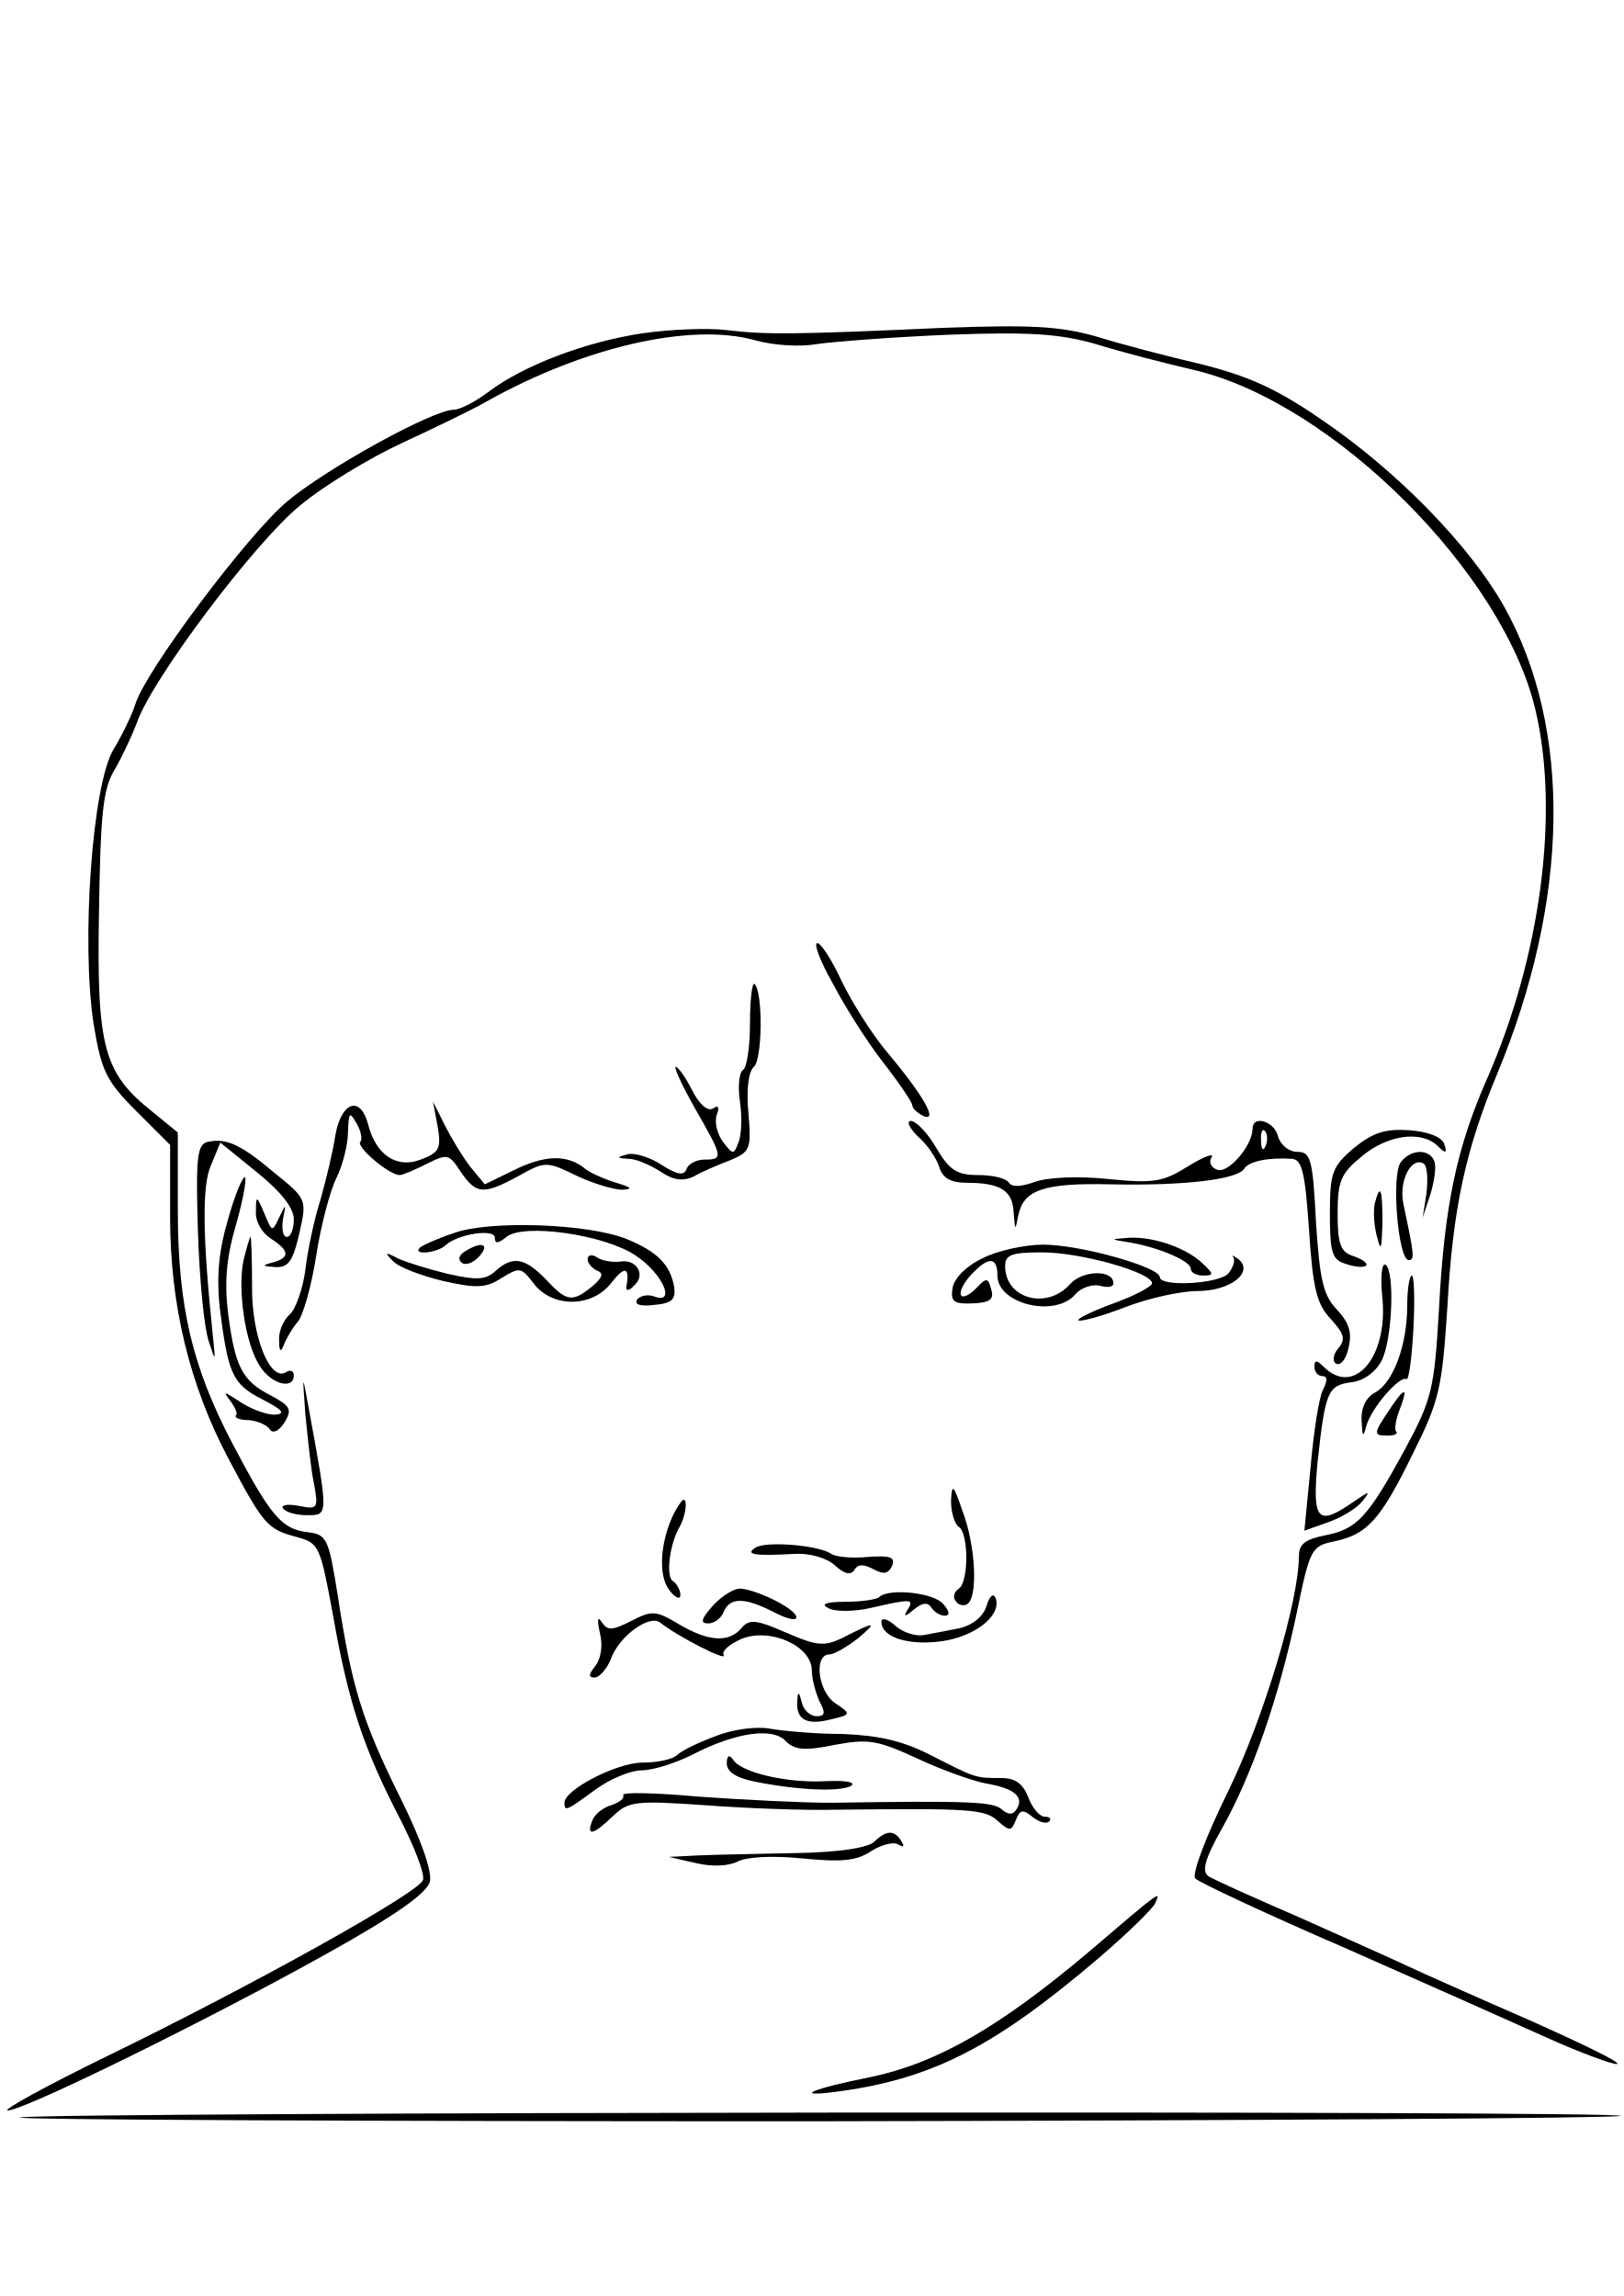
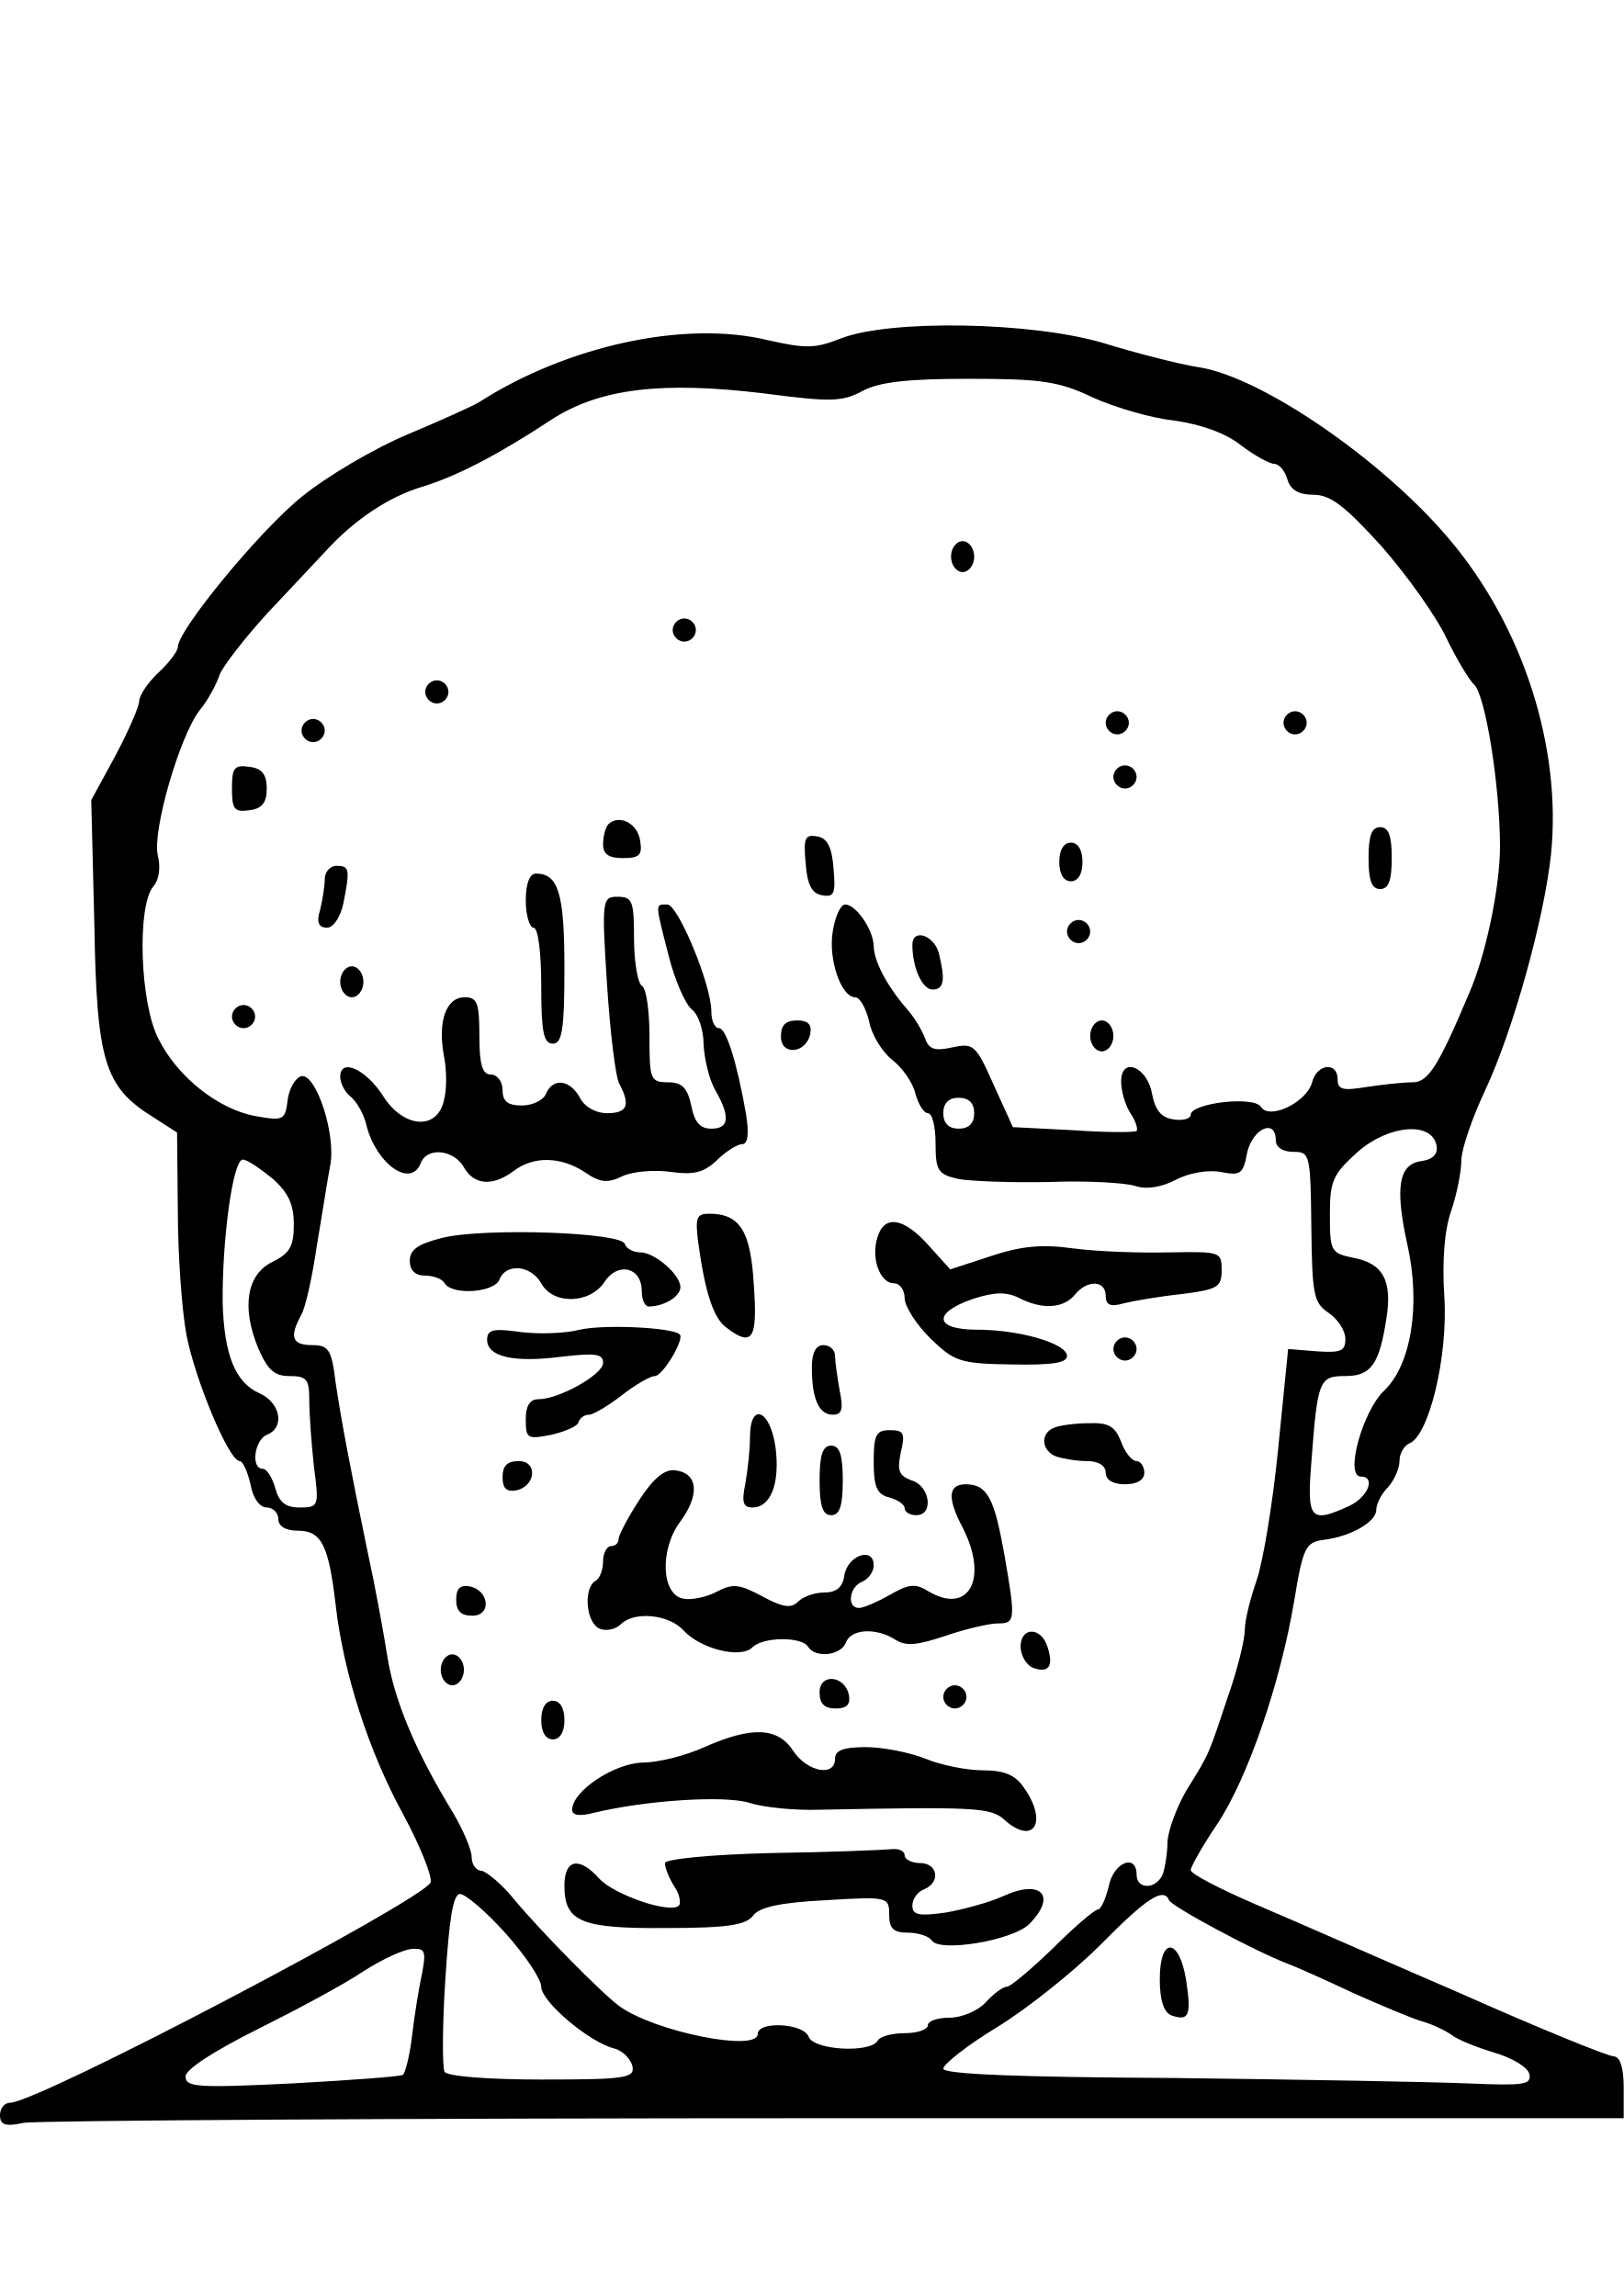
<svg xmlns="http://www.w3.org/2000/svg" version="1.0" width="210pt" height="297pt" viewBox="0 0 210 297" preserveAspectRatio="xMidYMid meet">
  <g transform="translate(0,297) scale(0.1,-0.1)" fill="#000000" stroke="none">
-     <path d="M832 2539 c-75 -11 -155 -42 -199 -75 -17 -13 -38 -24 -46 -24 -27 0 -165 -76 -216 -119 -51 -43 -183 -219 -196 -262 -4 -13 -17 -40 -28 -58 -28 -46 -42 -251 -26 -355 10 -61 16 -74 55 -113 l44 -44 0 -93 c0 -114 25 -217 75 -312 46 -87 51 -92 88 -102 30 -8 31 -11 48 -103 20 -114 40 -172 86 -261 19 -37 33 -73 30 -80 -6 -17 -224 -138 -407 -227 -80 -39 -138 -71 -130 -71 21 0 259 117 413 203 88 49 129 78 133 93 3 13 -11 54 -39 110 -49 99 -62 142 -80 259 -12 75 -14 80 -39 83 -34 4 -48 21 -97 114 -52 99 -71 177 -71 303 l0 100 -33 27 c-63 50 -72 83 -69 257 2 128 5 160 20 185 10 17 23 45 29 61 19 56 153 234 211 281 31 26 91 62 132 81 41 19 91 43 110 54 125 70 263 102 346 79 25 -7 59 -9 81 -5 21 3 98 9 170 12 106 4 144 1 190 -12 32 -10 90 -25 129 -34 179 -43 399 -263 440 -440 31 -132 7 -318 -63 -477 -39 -89 -55 -163 -62 -299 -6 -102 -9 -115 -44 -180 -48 -88 -62 -103 -103 -111 -25 -5 -34 -11 -34 -26 0 -59 -46 -212 -92 -306 -29 -59 -47 -107 -42 -112 5 -5 92 -46 194 -90 102 -45 219 -97 261 -116 42 -19 83 -34 90 -34 8 1 -42 25 -111 56 -69 30 -141 62 -160 71 -19 9 -82 37 -140 63 -58 25 -111 49 -117 53 -9 6 -5 22 17 61 39 69 74 170 97 279 17 83 19 87 48 93 43 9 60 27 102 113 35 70 38 85 45 191 7 128 24 204 64 300 94 226 98 447 9 606 -44 78 -138 175 -237 242 -58 40 -95 56 -155 71 -43 10 -104 26 -136 36 -47 13 -82 15 -195 11 -198 -9 -232 -9 -282 -3 -25 3 -73 1 -108 -4z" />
-     <path d="M1077 1698 c15 -29 44 -75 65 -102 21 -27 38 -52 38 -56 0 -4 7 -10 15 -14 19 -7 -2 29 -51 87 -17 21 -42 60 -55 87 -13 28 -27 50 -32 50 -5 0 4 -24 20 -52z" />
-     <path d="M970 1647 c0 -31 -4 -58 -9 -61 -5 -3 -7 -22 -4 -41 3 -20 2 -44 -2 -53 -6 -16 -7 -16 -20 1 -8 11 -11 26 -8 35 4 10 2 13 -5 8 -7 -4 -18 6 -27 24 -8 16 -18 30 -21 30 -3 0 8 -24 25 -54 36 -63 37 -66 12 -66 -11 0 -21 -6 -23 -12 -3 -9 -12 -8 -32 5 -15 10 -35 16 -44 14 -15 -4 -15 -5 1 -6 10 0 28 -8 42 -17 16 -11 29 -12 42 -6 10 6 31 15 47 21 26 11 28 14 24 61 -3 30 0 54 7 60 11 9 12 96 1 107 -3 4 -6 -19 -6 -50z" />
-     <path d="M434 1503 c-3 -21 -12 -58 -19 -83 -8 -25 -17 -66 -20 -92 -3 -25 -13 -52 -20 -58 -8 -7 -15 -22 -14 -34 0 -14 2 -16 6 -6 3 8 11 22 18 30 7 8 18 47 24 86 6 39 18 84 26 100 8 16 15 43 15 59 1 26 2 28 11 12 6 -10 8 -21 5 -24 -6 -6 37 -43 51 -43 4 0 20 7 36 15 26 13 28 12 43 -11 20 -29 29 -30 75 -5 34 19 36 19 75 0 21 -10 48 -18 59 -18 14 1 12 3 -8 9 -16 5 -34 13 -40 18 -23 19 -52 18 -91 -1 l-39 -19 -19 23 c-10 13 -25 38 -33 54 l-15 30 6 -32 c5 -29 2 -34 -22 -43 -31 -12 -58 6 -68 46 -10 37 -34 29 -42 -13z" />
-     <path d="M1187 1500 c12 -10 24 -28 28 -40 4 -14 15 -20 35 -20 44 0 60 -10 61 -39 2 -23 2 -24 6 -3 7 33 33 42 120 40 92 -2 163 6 172 20 6 10 32 15 62 13 13 -1 17 -18 22 -92 5 -76 10 -96 28 -115 17 -19 20 -26 10 -38 -7 -8 -8 -17 -3 -20 6 -3 13 6 16 20 5 20 1 33 -15 50 -18 19 -22 39 -27 113 -4 82 -7 91 -24 91 -11 0 -22 9 -25 20 -5 20 -33 28 -33 10 0 -22 -32 -59 -46 -53 -8 3 -11 10 -7 16 4 6 -10 1 -31 -12 -32 -20 -44 -22 -104 -16 -39 4 -78 2 -94 -4 -17 -6 -29 -7 -33 -1 -4 6 -21 10 -40 10 -27 0 -37 6 -54 35 -11 19 -26 35 -33 35 -6 0 -2 -9 9 -20z m450 -12 c-3 -8 -6 -5 -6 6 -1 11 2 17 5 13 3 -3 4 -12 1 -19z" />
-     <path d="M1751 1485 c-28 -24 -31 -32 -31 -85 0 -51 3 -60 21 -65 11 -4 23 -5 26 -2 2 3 -5 8 -16 12 -17 5 -21 15 -21 55 0 42 4 52 31 74 33 28 77 34 98 14 11 -11 13 -10 9 2 -3 9 -20 16 -45 18 -32 2 -47 -3 -72 -23z" />
-     <path d="M269 1493 c-14 -3 -16 -19 -13 -116 2 -62 8 -125 14 -142 9 -28 9 -28 5 10 -13 125 -14 192 -2 218 l12 29 48 -39 c31 -25 47 -46 47 -60 0 -13 -4 -23 -9 -23 -5 0 -7 10 -5 23 4 20 4 21 -5 2 -9 -19 -9 -19 -19 5 -10 24 -11 24 -11 3 -1 -13 8 -28 19 -35 25 -16 25 -25 3 -31 -15 -4 -14 -5 3 -6 17 -1 23 8 31 43 10 44 10 45 -31 78 -45 38 -63 46 -87 41z" />
-     <path d="M1812 1467 c-13 -15 -4 -127 10 -127 8 0 7 7 -7 73 -6 29 10 61 26 52 5 -3 6 -20 4 -38 l-5 -32 10 30 c5 17 8 36 5 43 -6 16 -30 16 -43 -1z" />
-     <path d="M295 1393 c-12 -40 -15 -74 -11 -113 11 -87 16 -100 55 -120 27 -14 31 -19 16 -20 -11 0 -32 8 -45 17 -20 13 -22 14 -13 2 7 -9 11 -18 8 -20 -2 -3 5 -6 17 -6 12 -1 24 -7 27 -12 4 -6 12 -2 19 9 10 17 8 21 -18 35 -37 19 -46 37 -55 106 -5 41 -2 73 10 114 9 31 14 59 12 62 -3 2 -13 -22 -22 -54z" />
-     <path d="M1778 1413 c-2 -10 -1 -29 3 -43 5 -20 6 -16 7 18 0 45 -3 52 -10 25z" />
-     <path d="M587 1375 c-21 -7 -41 -16 -44 -19 -10 -10 22 -7 33 3 16 15 64 22 64 10 0 -8 4 -8 15 1 22 18 127 3 167 -24 35 -23 53 -64 24 -53 -8 3 -18 1 -22 -4 -4 -7 5 -9 22 -7 23 2 28 7 26 23 -5 29 -22 46 -61 62 -48 20 -177 25 -224 8z" />
-     <path d="M315 1340 c-8 -38 2 -108 21 -137 15 -24 44 -31 44 -12 0 5 -4 8 -10 4 -21 -13 -45 48 -44 112 0 35 -1 63 -2 63 -1 0 -5 -14 -9 -30z" />
-     <path d="M1460 1363 c37 -6 80 -24 80 -34 0 -5 7 -9 16 -9 14 0 14 2 0 15 -20 20 -62 35 -94 34 -27 -2 -27 -2 -2 -6z" />
-     <path d="M601 1351 c-8 -5 -9 -11 -3 -15 5 -3 15 1 22 9 14 16 3 20 -19 6z" />
-     <path d="M1270 1342 c-21 -10 -36 -26 -38 -38 -3 -18 2 -21 26 -20 22 1 28 5 24 18 -4 15 -6 16 -19 2 -22 -22 -29 -8 -8 16 23 25 35 25 35 0 0 -37 75 -55 101 -24 7 8 21 13 31 11 10 -3 18 -2 18 3 0 18 -40 17 -56 -1 -30 -34 -84 -19 -84 23 0 15 8 18 48 18 50 0 142 -26 142 -40 0 -4 -22 -16 -50 -26 -27 -10 -48 -20 -45 -22 2 -2 29 5 60 17 31 12 73 21 94 21 42 0 73 24 53 41 -7 5 -10 6 -7 3 3 -4 0 -13 -6 -21 -12 -14 -89 -18 -89 -5 0 13 -103 42 -151 42 -24 0 -60 -8 -79 -18z" />
-     <path d="M508 1339 c7 -8 36 -19 65 -26 44 -10 56 -9 76 4 23 14 25 14 41 -7 24 -32 76 -32 101 1 17 22 24 20 19 -6 -1 -5 4 -5 10 2 16 14 3 35 -18 31 -10 -1 -23 1 -29 5 -7 5 -13 4 -13 -2 0 -5 6 -12 13 -15 8 -3 6 -9 -7 -20 -26 -21 -33 -20 -60 9 -27 28 -43 31 -65 11 -13 -12 -25 -12 -61 -4 -25 6 -54 15 -65 20 -17 9 -18 8 -7 -3z" />
-     <path d="M1788 1290 c7 -76 -37 -127 -76 -88 -9 9 -12 9 -12 0 0 -7 5 -12 10 -12 7 0 7 -6 1 -18 -5 -9 -12 -54 -16 -100 l-8 -82 31 11 c17 6 37 18 44 27 11 14 10 14 -12 -1 -46 -32 -53 -24 -46 51 10 92 13 100 44 104 16 2 31 13 39 28 14 28 17 116 5 124 -5 3 -7 -17 -4 -44z" />
-     <path d="M1820 1281 c0 -51 -18 -99 -41 -112 -12 -6 -19 -20 -18 -37 1 -21 2 -22 6 -7 6 23 43 66 52 61 3 -2 7 27 9 65 2 38 1 69 -2 69 -3 0 -6 -17 -6 -39z" />
-     <path d="M395 1140 c3 -30 7 -70 11 -89 6 -32 5 -34 -19 -29 -15 3 -24 1 -21 -3 3 -5 17 -9 31 -9 28 0 28 -2 2 140 -8 44 -8 44 -4 -10z" />
-     <path d="M1796 1145 c-20 -30 -20 -32 -1 -32 8 0 13 2 11 5 -3 2 -1 15 4 28 12 31 7 31 -14 -1z" />
-     <path d="M1230 1028 c0 -15 5 -30 10 -33 13 -8 13 -72 0 -80 -6 -4 -8 -11 -4 -16 3 -5 10 -7 15 -4 14 9 11 75 -6 120 -12 35 -14 37 -15 13z" />
-     <path d="M872 1013 c-18 -36 -21 -80 -7 -99 8 -11 15 -14 15 -7 0 6 -5 15 -10 18 -9 6 -4 48 9 70 7 12 11 35 5 35 -2 0 -7 -8 -12 -17z" />
-     <path d="M977 968 c-14 -9 -1 -11 51 -8 19 1 41 -5 52 -15 12 -11 20 -13 25 -6 4 8 12 8 25 1 13 -7 19 -6 24 5 4 11 -3 13 -32 11 -20 -2 -41 0 -47 4 -15 11 -84 17 -98 8z" />
-     <path d="M922 893 c-15 -17 -17 -23 -6 -23 8 0 17 7 20 15 8 19 27 19 64 0 17 -9 30 -12 30 -7 0 10 -47 34 -71 37 -9 1 -25 -9 -37 -22z" />
-     <path d="M1137 904 c-3 -3 -23 -6 -43 -6 -26 0 -33 -3 -23 -8 8 -5 33 -5 55 0 52 12 57 12 48 -2 -6 -10 -4 -10 8 0 11 9 18 10 23 2 3 -5 11 -10 17 -10 7 0 6 6 -2 15 -12 15 -71 21 -83 9z" />
-     <path d="M1276 893 c-4 -14 -18 -25 -34 -29 -15 -3 -36 -7 -47 -9 -10 -2 -27 3 -37 12 -10 9 -18 11 -18 5 0 -20 35 -31 78 -25 43 6 77 33 70 55 -3 8 -8 4 -12 -9z" />
-     <path d="M816 873 c-24 -12 -30 -13 -38 -1 -5 8 -6 3 -2 -15 4 -16 1 -33 -6 -42 -9 -11 -9 -15 -1 -15 6 0 16 11 21 24 11 30 50 58 64 47 21 -17 87 -51 82 -42 -3 5 7 14 23 21 37 15 91 -9 91 -41 0 -11 5 -29 10 -40 8 -15 7 -19 -4 -19 -8 0 -17 8 -19 18 -4 15 -5 15 -6 0 -1 -23 13 -30 44 -22 26 6 26 7 5 21 -22 15 -28 63 -7 63 6 0 23 10 37 21 26 22 22 22 -21 0 -23 -11 -33 -10 -72 7 -39 17 -48 18 -58 6 -16 -19 -42 -18 -81 5 -30 18 -35 18 -62 4z" />
-     <path d="M925 724 c-22 -8 -44 -19 -49 -24 -6 -6 -26 -10 -45 -10 -33 0 -101 -35 -101 -52 0 -12 3 -10 40 17 19 14 46 25 60 25 14 0 43 9 65 20 56 29 104 36 121 18 12 -12 25 -13 64 -5 43 8 55 6 107 -18 32 -15 72 -29 88 -32 36 -6 50 -17 40 -33 -5 -8 -11 -8 -20 0 -11 9 -40 11 -220 8 -38 0 -116 4 -172 8 -55 5 -99 6 -97 2 2 -4 -4 -9 -15 -13 -11 -3 -22 -12 -25 -20 -8 -21 1 -19 27 6 20 19 29 20 117 14 52 -4 129 -7 170 -6 176 2 194 1 211 -15 15 -13 17 -13 23 2 5 13 9 14 21 4 9 -7 18 -10 22 -6 3 3 1 6 -6 6 -6 0 -16 11 -21 25 -7 18 -17 25 -35 25 -34 0 -33 0 -90 29 -37 19 -67 26 -115 28 -36 0 -78 4 -95 7 -17 3 -48 -1 -70 -10z" />
-     <path d="M940 689 c0 -11 12 -19 38 -24 56 -11 109 -13 123 -5 6 5 -8 7 -32 6 -50 -3 -111 11 -121 28 -5 7 -8 5 -8 -5z" />
-     <path d="M1131 588 c-7 -8 -45 -14 -99 -15 -48 -1 -105 -2 -127 -3 l-40 -2 35 -8 c21 -5 42 -4 54 2 11 6 45 8 84 4 50 -5 70 -3 88 9 14 9 30 13 36 9 7 -4 8 -3 4 4 -9 15 -19 15 -35 0z" />
-     <path d="M1408 445 c-115 -97 -196 -144 -283 -162 -75 -15 -100 -26 -45 -19 124 16 205 57 342 174 36 31 69 63 72 70 7 16 11 20 -86 -63z" />
-     <path d="M26 231 c-17 -3 441 -5 1018 -5 576 1 1049 4 1052 7 7 7 -2035 5 -2070 -2z" />
+     <path d="M1087 2532 c-33 -13 -45 -13 -94 -2 -107 26 -259 -7 -373 -80 -8 -5 -50 -24 -93 -42 -43 -18 -104 -54 -136 -80 -54 -43 -161 -173 -161 -195 0 -5 -11 -20 -25 -33 -14 -13 -25 -30 -25 -37 0 -7 -14 -39 -31 -71 l-31 -57 4 -160 c3 -178 13 -211 76 -250 l31 -20 1 -101 c0 -55 5 -127 11 -160 11 -58 55 -164 69 -164 4 0 10 -13 14 -30 3 -18 12 -30 21 -30 8 0 15 -7 15 -15 0 -9 9 -15 25 -15 31 0 40 -19 49 -95 10 -89 43 -191 88 -273 22 -41 37 -79 35 -87 -10 -23 -508 -285 -544 -285 -7 0 -13 -7 -13 -16 0 -13 7 -15 31 -10 17 3 490 6 1050 6 l1019 0 0 40 c0 26 -5 40 -13 40 -7 0 -96 36 -197 81 -102 44 -222 97 -267 116 -46 20 -83 39 -83 44 0 4 15 31 34 59 40 60 82 183 100 290 11 68 15 75 37 78 35 4 69 23 69 39 0 8 7 21 15 29 8 9 15 24 15 34 0 10 6 20 13 23 25 10 50 112 45 190 -3 45 0 86 9 111 7 21 13 50 13 65 0 14 14 55 31 91 36 77 76 221 85 305 14 138 -36 295 -132 408 -86 102 -243 210 -324 222 -25 4 -80 18 -122 31 -94 28 -278 31 -341 6z m326 -76 c29 -13 76 -27 106 -30 34 -5 66 -16 86 -32 17 -13 37 -24 43 -24 6 0 14 -9 17 -20 4 -14 15 -20 34 -20 22 0 41 -15 89 -68 33 -38 70 -90 83 -118 13 -27 29 -53 35 -59 15 -12 34 -132 34 -210 0 -52 -18 -140 -40 -190 -40 -95 -53 -115 -73 -115 -12 0 -39 -3 -59 -6 -31 -5 -38 -4 -38 10 0 23 -27 20 -33 -4 -7 -26 -55 -49 -66 -32 -9 15 -91 5 -91 -10 0 -5 -10 -8 -22 -6 -16 2 -24 12 -28 33 -6 35 -40 49 -40 16 0 -12 5 -30 12 -41 7 -10 10 -21 8 -23 -3 -2 -40 -2 -82 1 l-78 4 -25 55 c-23 52 -26 54 -54 48 -23 -5 -30 -2 -35 13 -4 10 -14 27 -24 38 -25 29 -42 61 -42 81 -1 21 -23 53 -37 53 -6 0 -13 -16 -16 -35 -6 -36 11 -85 29 -85 6 0 14 -14 18 -31 3 -17 17 -40 30 -50 13 -10 27 -30 30 -44 4 -14 11 -25 16 -25 6 0 10 -18 10 -39 0 -35 3 -40 29 -46 16 -3 69 -5 118 -4 48 2 98 -1 111 -5 14 -5 34 -2 53 8 17 9 42 13 58 10 25 -5 29 -3 34 25 7 31 37 45 37 16 0 -9 9 -15 23 -15 21 0 22 -3 23 -97 1 -88 3 -98 22 -111 12 -8 22 -23 22 -34 0 -16 -6 -18 -37 -16 l-37 3 -13 -130 c-7 -71 -20 -148 -28 -170 -8 -23 -15 -51 -15 -63 0 -12 -9 -50 -21 -84 -26 -78 -24 -75 -54 -123 -13 -22 -24 -52 -25 -67 0 -14 -3 -33 -6 -42 -8 -20 -34 -21 -34 -1 0 28 -30 16 -36 -15 -4 -16 -10 -30 -14 -30 -4 0 -30 -22 -58 -50 -28 -27 -55 -50 -60 -50 -5 0 -17 -9 -27 -20 -10 -11 -31 -20 -47 -20 -15 0 -28 -4 -28 -10 0 -5 -13 -10 -29 -10 -17 0 -33 -4 -36 -10 -10 -16 -82 -12 -89 5 -6 18 -66 21 -66 4 0 -24 -134 3 -179 36 -21 15 -102 97 -136 138 -16 20 -36 36 -42 37 -7 0 -13 8 -13 18 0 9 -11 35 -24 57 -50 82 -76 146 -85 202 -5 32 -16 92 -25 133 -23 111 -34 169 -42 222 -5 42 -9 48 -30 48 -26 0 -30 10 -15 38 6 9 15 51 21 92 7 41 14 87 17 102 8 40 -18 119 -37 116 -8 -2 -16 -16 -18 -31 -3 -26 -6 -27 -40 -21 -48 8 -102 50 -127 100 -24 46 -28 171 -7 197 8 9 10 25 6 41 -7 31 28 153 54 187 11 13 22 34 26 46 4 11 32 47 62 80 30 32 65 69 77 82 35 38 79 68 122 81 46 14 98 41 168 87 63 41 144 50 276 34 84 -11 100 -11 126 3 22 12 59 16 138 16 93 0 116 -3 160 -24z m-153 -926 c0 -13 -7 -20 -20 -20 -13 0 -20 7 -20 20 0 13 7 20 20 20 13 0 20 -7 20 -20z m598 -42 c2 -11 -5 -18 -20 -20 -29 -4 -34 -34 -18 -107 18 -79 5 -157 -30 -190 -28 -27 -51 -111 -30 -111 20 0 9 -27 -15 -38 -50 -23 -55 -18 -49 56 8 107 10 112 44 112 33 0 44 15 53 74 8 49 -4 72 -43 79 -29 6 -30 9 -30 56 0 44 4 52 36 81 40 35 96 40 102 8z m-1505 -43 c20 -18 27 -33 27 -59 0 -28 -5 -37 -27 -48 -34 -16 -41 -59 -19 -112 12 -28 21 -36 40 -36 23 0 26 -4 26 -32 0 -18 3 -57 6 -85 7 -52 6 -53 -19 -53 -18 0 -26 7 -31 25 -4 14 -11 25 -16 25 -16 0 -11 37 5 44 24 9 18 42 -10 54 -31 14 -45 50 -47 116 -1 80 13 186 26 186 6 0 23 -12 39 -25z m301 -976 c25 -28 46 -59 46 -69 0 -19 62 -72 95 -80 11 -3 21 -14 23 -23 3 -15 -9 -17 -117 -17 -68 0 -122 4 -126 10 -3 5 -3 59 1 120 5 78 10 110 19 110 7 0 34 -23 59 -51z m858 43 c3 -8 111 -66 153 -82 11 -4 49 -21 85 -38 36 -16 76 -33 90 -37 14 -4 30 -12 37 -17 7 -6 32 -16 55 -23 24 -7 44 -19 46 -28 3 -14 -8 -15 -80 -12 -46 2 -217 5 -380 7 -201 1 -298 5 -298 12 0 6 32 31 70 54 39 24 99 72 133 106 60 61 82 75 89 58z m-966 -94 c-4 -18 -10 -55 -13 -81 -3 -26 -9 -49 -12 -51 -3 -2 -68 -7 -143 -11 -122 -6 -138 -5 -138 9 0 9 35 32 93 61 50 25 112 58 137 75 25 16 53 29 64 29 16 1 17 -4 12 -31z" />
+     <path d="M1230 2250 c0 -11 7 -20 15 -20 8 0 15 9 15 20 0 11 -7 20 -15 20 -8 0 -15 -9 -15 -20z" />
+     <path d="M870 2155 c0 -8 7 -15 15 -15 8 0 15 7 15 15 0 8 -7 15 -15 15 -8 0 -15 -7 -15 -15z" />
+     <path d="M550 2075 c0 -8 7 -15 15 -15 8 0 15 7 15 15 0 8 -7 15 -15 15 -8 0 -15 -7 -15 -15z" />
+     <path d="M1430 2035 c0 -8 7 -15 15 -15 8 0 15 7 15 15 0 8 -7 15 -15 15 -8 0 -15 -7 -15 -15z" />
+     <path d="M1660 2035 c0 -8 7 -15 15 -15 8 0 15 7 15 15 0 8 -7 15 -15 15 -8 0 -15 -7 -15 -15z" />
+     <path d="M390 2025 c0 -8 7 -15 15 -15 8 0 15 7 15 15 0 8 -7 15 -15 15 -8 0 -15 -7 -15 -15z" />
+     <path d="M300 1950 c0 -27 3 -31 23 -28 16 2 22 10 22 28 0 18 -6 26 -22 28 -20 3 -23 -1 -23 -28z" />
+     <path d="M1440 1965 c0 -8 7 -15 15 -15 8 0 15 7 15 15 0 8 -7 15 -15 15 -8 0 -15 -7 -15 -15z" />
+     <path d="M787 1904 c-4 -4 -7 -16 -7 -26 0 -13 7 -18 26 -18 21 0 25 4 22 22 -3 23 -27 35 -41 22z" />
+     <path d="M1770 1860 c0 -29 4 -40 15 -40 11 0 15 11 15 40 0 29 -4 40 -15 40 -11 0 -15 -11 -15 -40z" />
+     <path d="M1042 1853 c2 -27 8 -39 21 -41 16 -3 18 2 15 35 -2 27 -8 39 -21 41 -16 3 -18 -2 -15 -35z" />
+     <path d="M1370 1855 c0 -16 6 -25 15 -25 9 0 15 9 15 25 0 16 -6 25 -15 25 -9 0 -15 -9 -15 -25z" />
+     <path d="M420 1833 c0 -10 -3 -28 -6 -40 -5 -16 -2 -23 9 -23 8 0 17 13 21 31 9 45 8 49 -9 49 -8 0 -15 -8 -15 -17z" />
+     <path d="M680 1805 c0 -19 5 -35 10 -35 6 0 10 -32 10 -75 0 -60 3 -75 15 -75 12 0 15 18 15 98 0 97 -8 122 -37 122 -8 0 -13 -13 -13 -35z" />
+     <path d="M785 1698 c4 -62 11 -121 16 -130 15 -28 10 -38 -16 -38 -14 0 -29 8 -35 20 -13 24 -35 26 -44 5 -3 -8 -17 -15 -31 -15 -18 0 -25 5 -25 20 0 11 -7 20 -15 20 -11 0 -15 12 -15 50 0 43 -3 50 -19 50 -24 0 -35 -31 -27 -75 4 -19 4 -45 0 -59 -9 -39 -53 -35 -79 7 -22 34 -55 49 -55 24 0 -8 6 -20 14 -26 8 -7 17 -23 20 -37 13 -50 57 -81 70 -49 8 22 43 18 56 -5 13 -23 37 -25 64 -5 26 20 61 19 92 -1 20 -14 30 -15 50 -5 14 6 42 8 62 5 29 -4 42 -1 59 15 12 12 27 21 33 21 7 0 9 13 5 38 -12 69 -26 112 -35 112 -6 0 -10 10 -10 22 0 34 -43 138 -57 138 -16 0 -16 3 2 -67 8 -32 22 -63 30 -69 8 -6 15 -26 15 -45 1 -19 7 -45 15 -59 20 -35 18 -50 -5 -50 -15 0 -22 9 -26 30 -5 23 -12 30 -30 30 -23 0 -24 4 -24 59 0 33 -4 63 -10 66 -5 3 -10 31 -10 61 0 48 -2 54 -21 54 -20 0 -21 -3 -14 -112z" />
+     <path d="M1380 1765 c0 -8 7 -15 15 -15 8 0 15 7 15 15 0 8 -7 15 -15 15 -8 0 -15 -7 -15 -15z" />
+     <path d="M1180 1748 c0 -30 13 -58 26 -58 15 0 17 12 8 48 -7 23 -34 31 -34 10z" />
+     <path d="M440 1700 c0 -11 7 -20 15 -20 8 0 15 9 15 20 0 11 -7 20 -15 20 -8 0 -15 -9 -15 -20z" />
+     <path d="M300 1655 c0 -8 7 -15 15 -15 8 0 15 7 15 15 0 8 -7 15 -15 15 -8 0 -15 -7 -15 -15z" />
+     <path d="M1010 1629 c0 -25 33 -22 38 4 2 12 -3 17 -17 17 -15 0 -21 -6 -21 -21z" />
+     <path d="M1410 1630 c0 -11 7 -20 15 -20 8 0 15 9 15 20 0 11 -7 20 -15 20 -8 0 -15 -9 -15 -20z" />
+     <path d="M903 1363 c9 -66 20 -98 36 -110 34 -26 41 -16 36 54 -4 71 -18 93 -58 93 -16 0 -18 -5 -14 -37z" />
+     <path d="M1135 1370 c-9 -27 3 -60 21 -60 8 0 14 -9 14 -19 0 -11 15 -34 33 -52 31 -30 38 -33 105 -34 53 -1 72 2 72 11 0 16 -61 34 -117 34 -55 0 -57 22 -4 40 28 9 43 9 59 1 29 -15 57 -14 72 4 16 20 40 19 40 -1 0 -12 6 -15 23 -10 12 3 46 9 75 12 47 6 52 9 52 31 0 24 -2 24 -67 23 -38 -1 -93 1 -124 5 -42 6 -69 3 -108 -10 l-52 -17 -28 31 c-32 36 -57 40 -66 11z" />
+     <path d="M573 1369 c-32 -8 -43 -15 -43 -30 0 -12 7 -19 19 -19 11 0 23 -4 26 -10 10 -16 65 -12 71 5 9 22 41 18 54 -5 15 -28 63 -27 82 2 17 26 48 19 48 -12 0 -11 4 -20 9 -20 20 0 41 13 41 25 0 16 -33 45 -52 45 -9 0 -18 5 -20 11 -5 15 -180 21 -235 8z" />
+     <path d="M750 1250 c-19 -5 -54 -6 -77 -3 -35 5 -43 3 -43 -10 0 -22 34 -30 96 -22 44 5 54 4 54 -8 0 -15 -57 -47 -84 -47 -11 0 -16 -9 -16 -26 0 -25 2 -26 33 -20 17 4 34 11 35 16 2 6 8 10 14 10 5 0 24 11 42 25 18 14 37 25 43 25 10 0 39 48 32 54 -10 9 -98 13 -129 6z" />
+     <path d="M1440 1225 c0 -8 7 -15 15 -15 8 0 15 7 15 15 0 8 -7 15 -15 15 -8 0 -15 -7 -15 -15z" />
+     <path d="M1050 1201 c0 -40 9 -61 27 -61 12 0 14 7 9 31 -3 17 -6 38 -6 45 0 8 -7 14 -15 14 -10 0 -15 -10 -15 -29z" />
+     <path d="M970 1111 c0 -16 -3 -43 -6 -60 -5 -24 -3 -31 9 -31 24 0 36 31 30 78 -7 49 -33 59 -33 13z" />
+     <path d="M1363 1123 c-18 -7 -16 -30 3 -37 9 -3 27 -6 40 -6 15 0 24 -6 24 -15 0 -9 9 -15 25 -15 16 0 25 6 25 15 0 8 -5 15 -10 15 -6 0 -15 11 -20 25 -8 20 -16 25 -42 24 -18 0 -39 -3 -45 -6z" />
+     <path d="M1130 1079 c0 -32 4 -42 20 -46 11 -3 20 -9 20 -14 0 -5 7 -9 15 -9 23 0 18 38 -6 45 -16 6 -19 12 -14 36 6 25 4 29 -14 29 -18 0 -21 -6 -21 -41z" />
+     <path d="M1060 1055 c0 -33 4 -45 15 -45 11 0 15 12 15 45 0 33 -4 45 -15 45 -11 0 -15 -12 -15 -45z" />
+     <path d="M650 1059 c0 -14 5 -19 17 -17 26 5 29 38 4 38 -15 0 -21 -6 -21 -21z" />
+     <path d="M827 1030 c-15 -23 -27 -46 -27 -51 0 -5 -4 -9 -10 -9 -5 0 -10 -9 -10 -19 0 -11 -4 -23 -10 -26 -16 -10 -12 -55 6 -62 8 -3 20 -1 27 6 17 17 62 13 81 -8 22 -24 74 -37 89 -22 14 14 64 14 72 1 9 -15 42 -12 49 5 6 18 39 20 64 4 14 -9 29 -7 65 5 26 9 57 16 67 16 23 0 24 3 9 89 -13 73 -22 91 -50 91 -23 0 -24 -18 -4 -56 34 -66 8 -114 -45 -82 -16 10 -25 9 -49 -5 -16 -9 -34 -17 -40 -17 -16 0 -13 27 4 34 8 3 15 13 15 21 0 25 -34 13 -38 -13 -2 -15 -10 -22 -26 -22 -12 0 -27 -5 -34 -12 -9 -9 -20 -7 -46 7 -30 16 -38 17 -59 6 -13 -7 -33 -11 -43 -9 -29 5 -31 64 -4 100 25 34 23 62 -6 66 -14 2 -28 -9 -47 -38z" />
+     <path d="M590 901 c0 -15 6 -21 21 -21 25 0 22 33 -4 38 -12 2 -17 -3 -17 -17z" />
+     <path d="M1320 840 c0 -11 7 -23 15 -27 21 -8 28 1 20 26 -8 27 -35 27 -35 1z" />
+     <path d="M570 810 c0 -11 7 -20 15 -20 8 0 15 9 15 20 0 11 -7 20 -15 20 -8 0 -15 -9 -15 -20z" />
+     <path d="M1060 781 c0 -15 6 -21 21 -21 14 0 19 5 17 17 -5 26 -38 29 -38 4z" />
+     <path d="M1220 775 c0 -8 7 -15 15 -15 8 0 15 7 15 15 0 8 -7 15 -15 15 -8 0 -15 -7 -15 -15z" />
+     <path d="M700 745 c0 -16 6 -25 15 -25 9 0 15 9 15 25 0 16 -6 25 -15 25 -9 0 -15 -9 -15 -25z" />
+     <path d="M911 710 c-24 -11 -60 -20 -80 -20 -37 -1 -91 -37 -91 -61 0 -7 9 -9 28 -4 66 16 168 23 201 13 18 -6 59 -10 90 -9 201 4 223 3 240 -13 38 -34 57 -3 25 42 -11 16 -25 22 -53 22 -21 0 -55 7 -74 15 -20 8 -55 15 -77 15 -29 0 -40 -4 -40 -15 0 -24 -36 -17 -54 10 -20 31 -54 32 -115 5z" />
+     <path d="M998 573 c-82 -2 -138 -8 -138 -13 0 -6 5 -19 12 -30 7 -10 9 -22 6 -25 -11 -11 -84 14 -103 35 -26 29 -45 25 -45 -9 0 -47 21 -56 133 -55 78 0 102 4 111 16 8 11 35 17 94 20 81 5 82 4 82 -19 0 -18 6 -23 24 -23 14 0 28 -5 31 -10 10 -16 105 0 126 21 37 37 15 59 -34 36 -18 -8 -51 -17 -74 -21 -35 -5 -43 -3 -43 9 0 9 7 18 15 21 22 9 18 34 -5 34 -11 0 -20 5 -20 10 0 6 -8 9 -17 8 -10 -1 -80 -4 -155 -5z" />
+     <path d="M1500 410 c0 -27 5 -43 15 -47 23 -8 26 0 19 46 -9 55 -34 56 -34 1z" />
  </g>
</svg>
